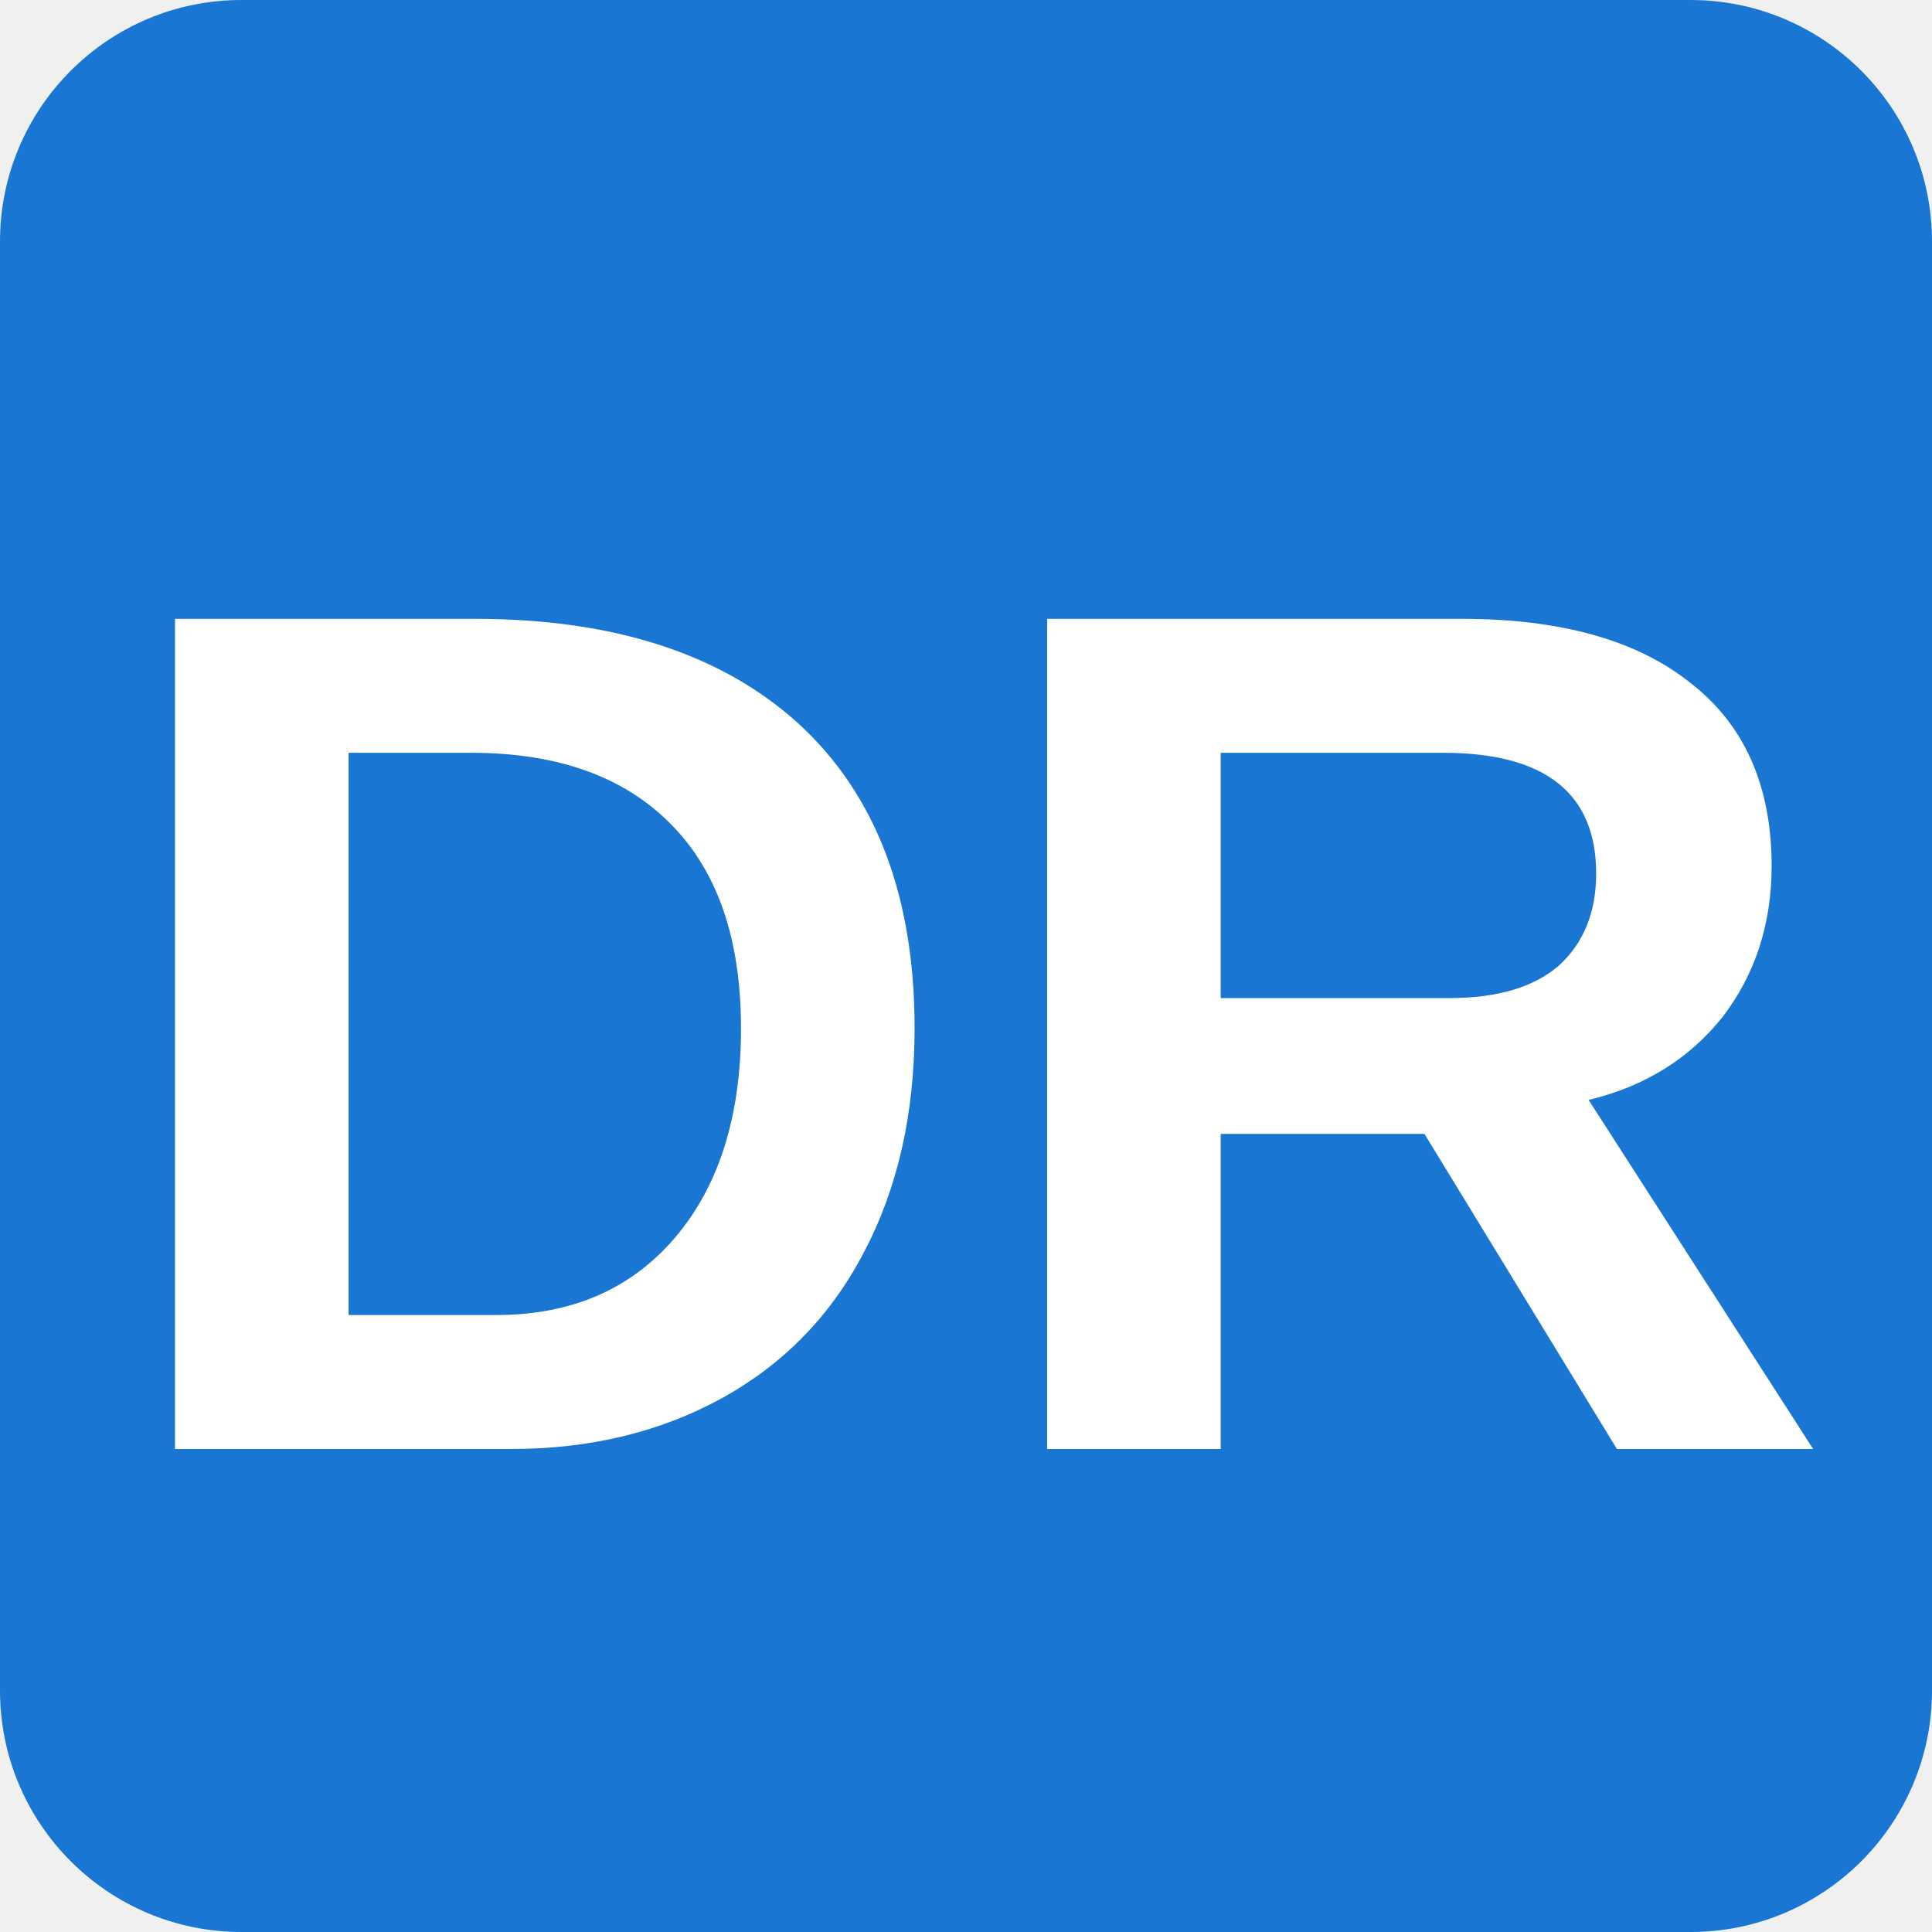
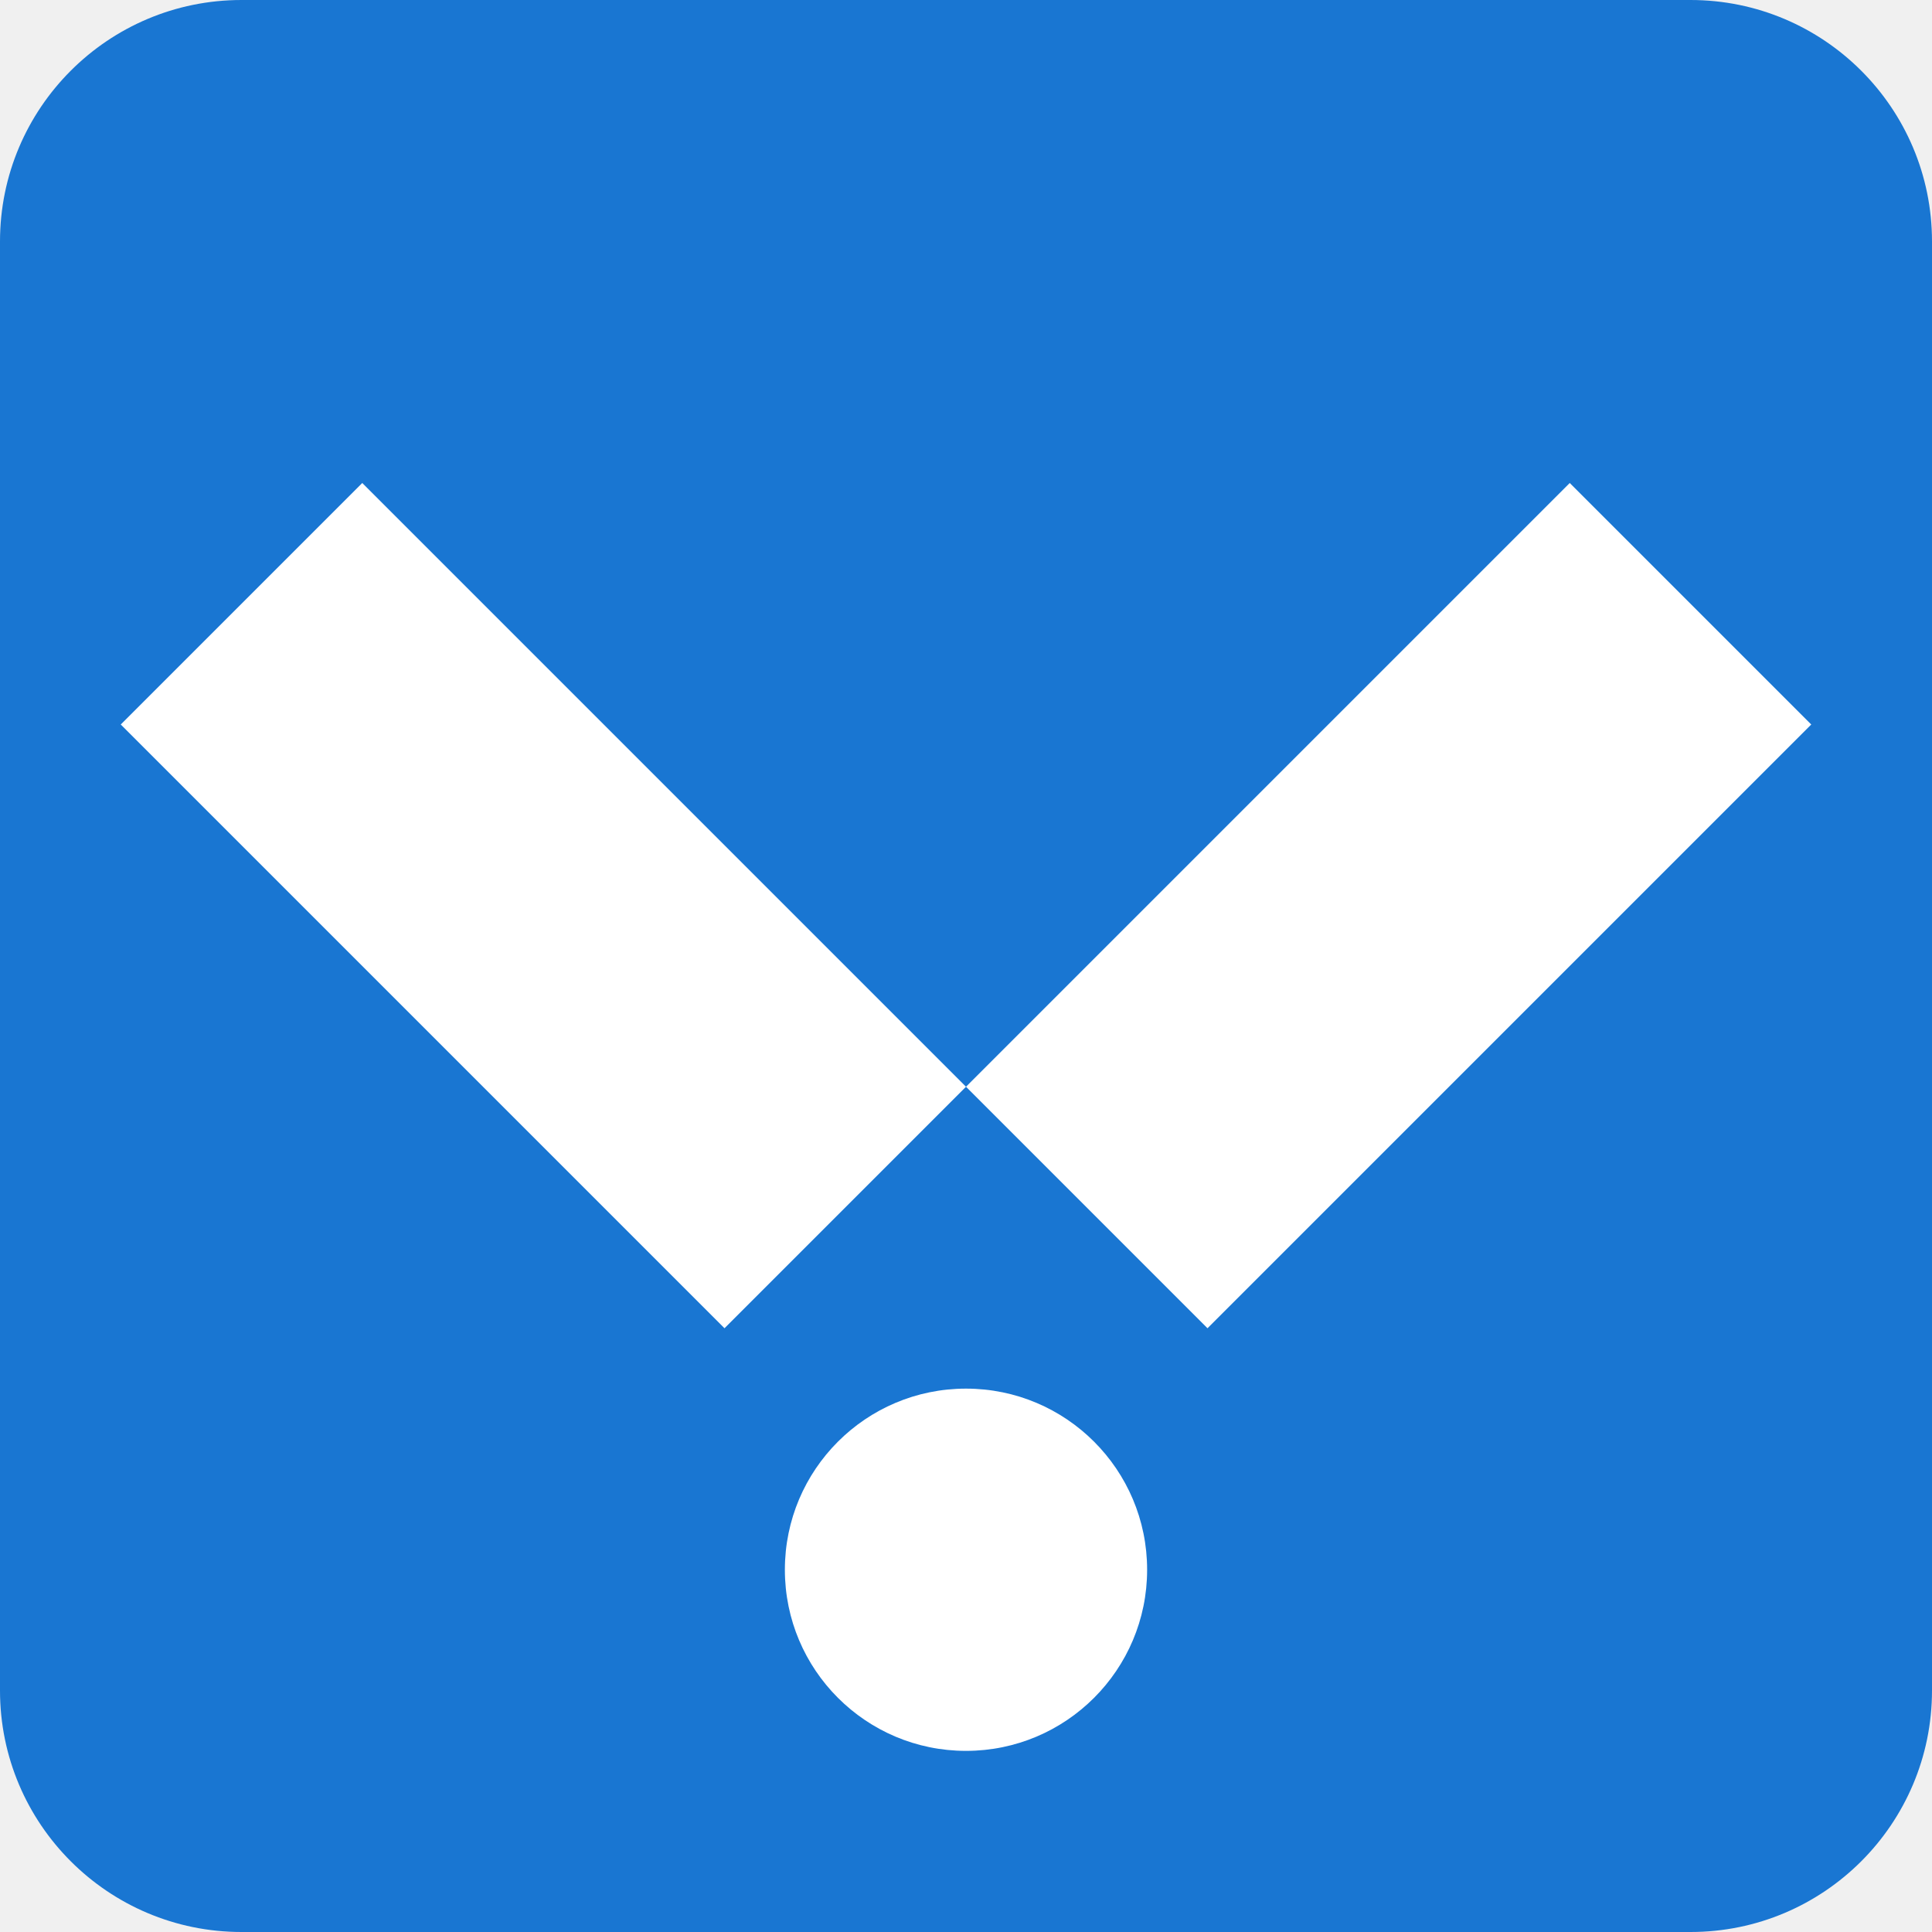
- <svg xmlns="http://www.w3.org/2000/svg" width="16" height="16" viewBox="0 0 16 16" fill="none">
+ <svg xmlns="http://www.w3.org/2000/svg" viewBox="0 0 16 16" width="16" height="16">
  <rect width="16" height="16" rx="2" fill="#1976d2" />
-   <text x="8" y="12" text-anchor="middle" fill="white" font-family="Arial, sans-serif" font-size="10" font-weight="bold">DR</text>
+   <path d="M3 4 L8 9 L6 11 L1 6 Z" fill="#fff" />
+   <path d="M13 4 L8 9 L10 11 L15 6 Z" fill="#fff" />
+   <circle cx="8" cy="13" r="1.5" fill="#fff" />
</svg>
